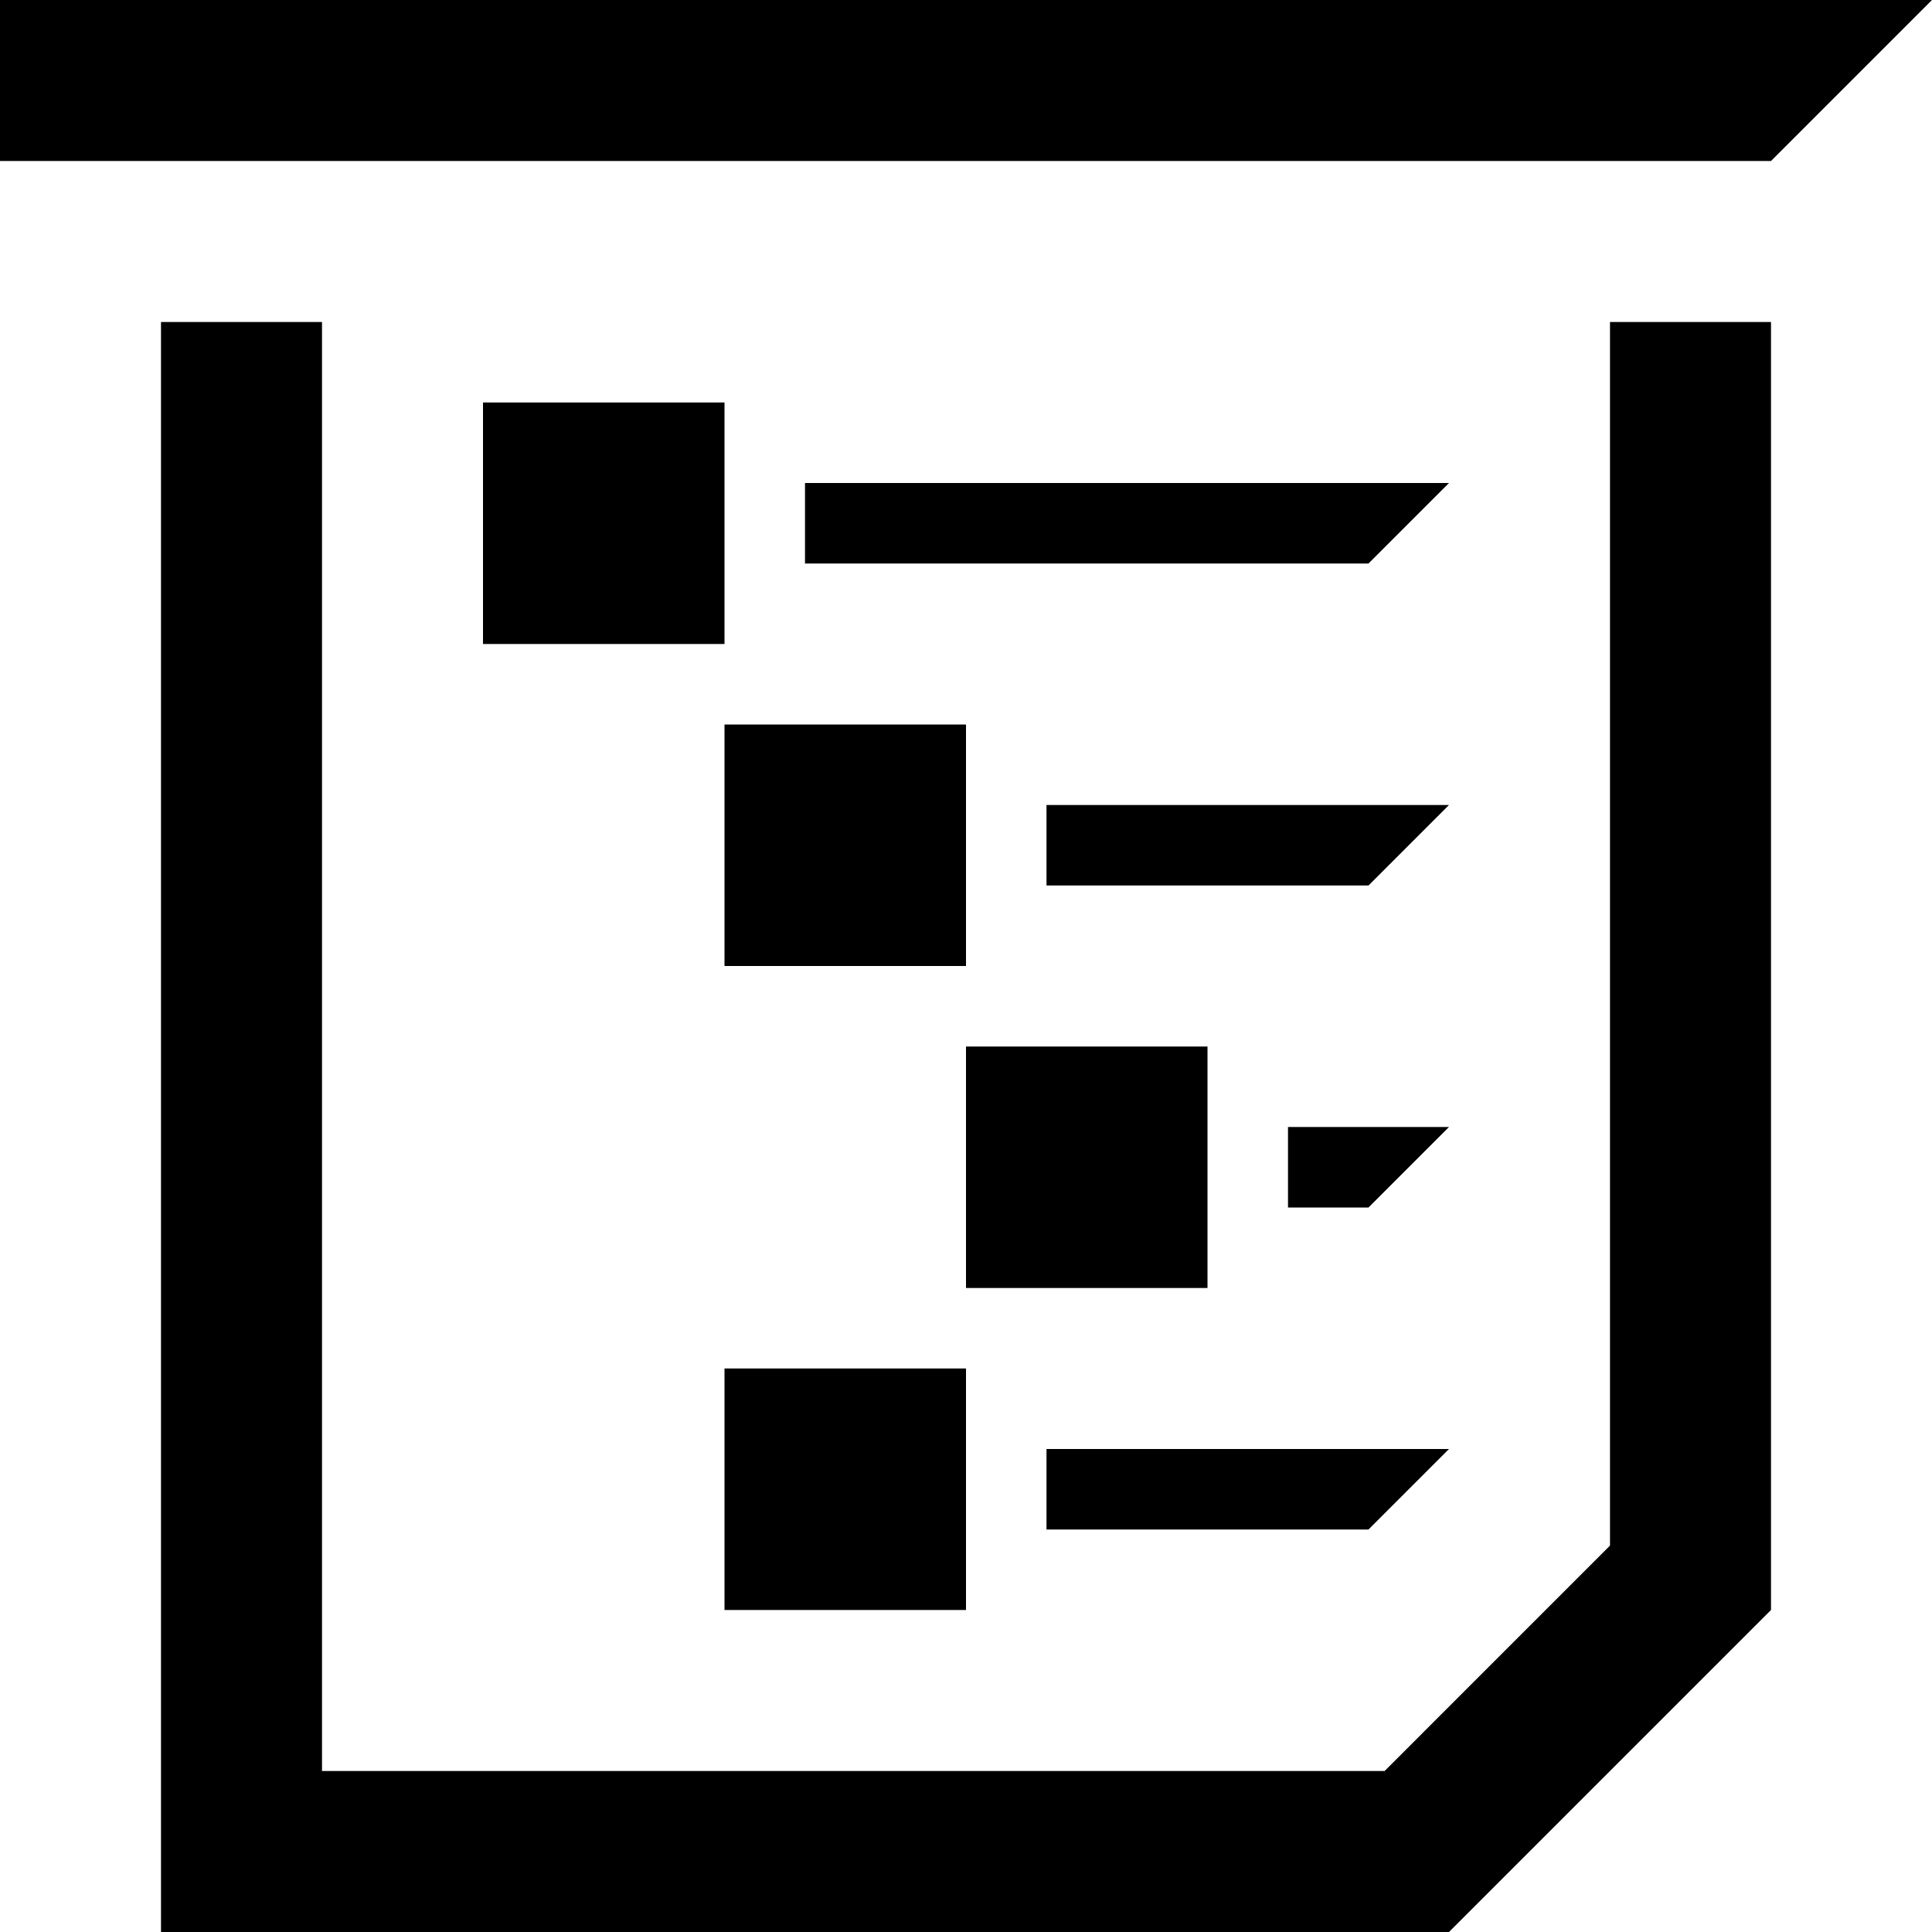
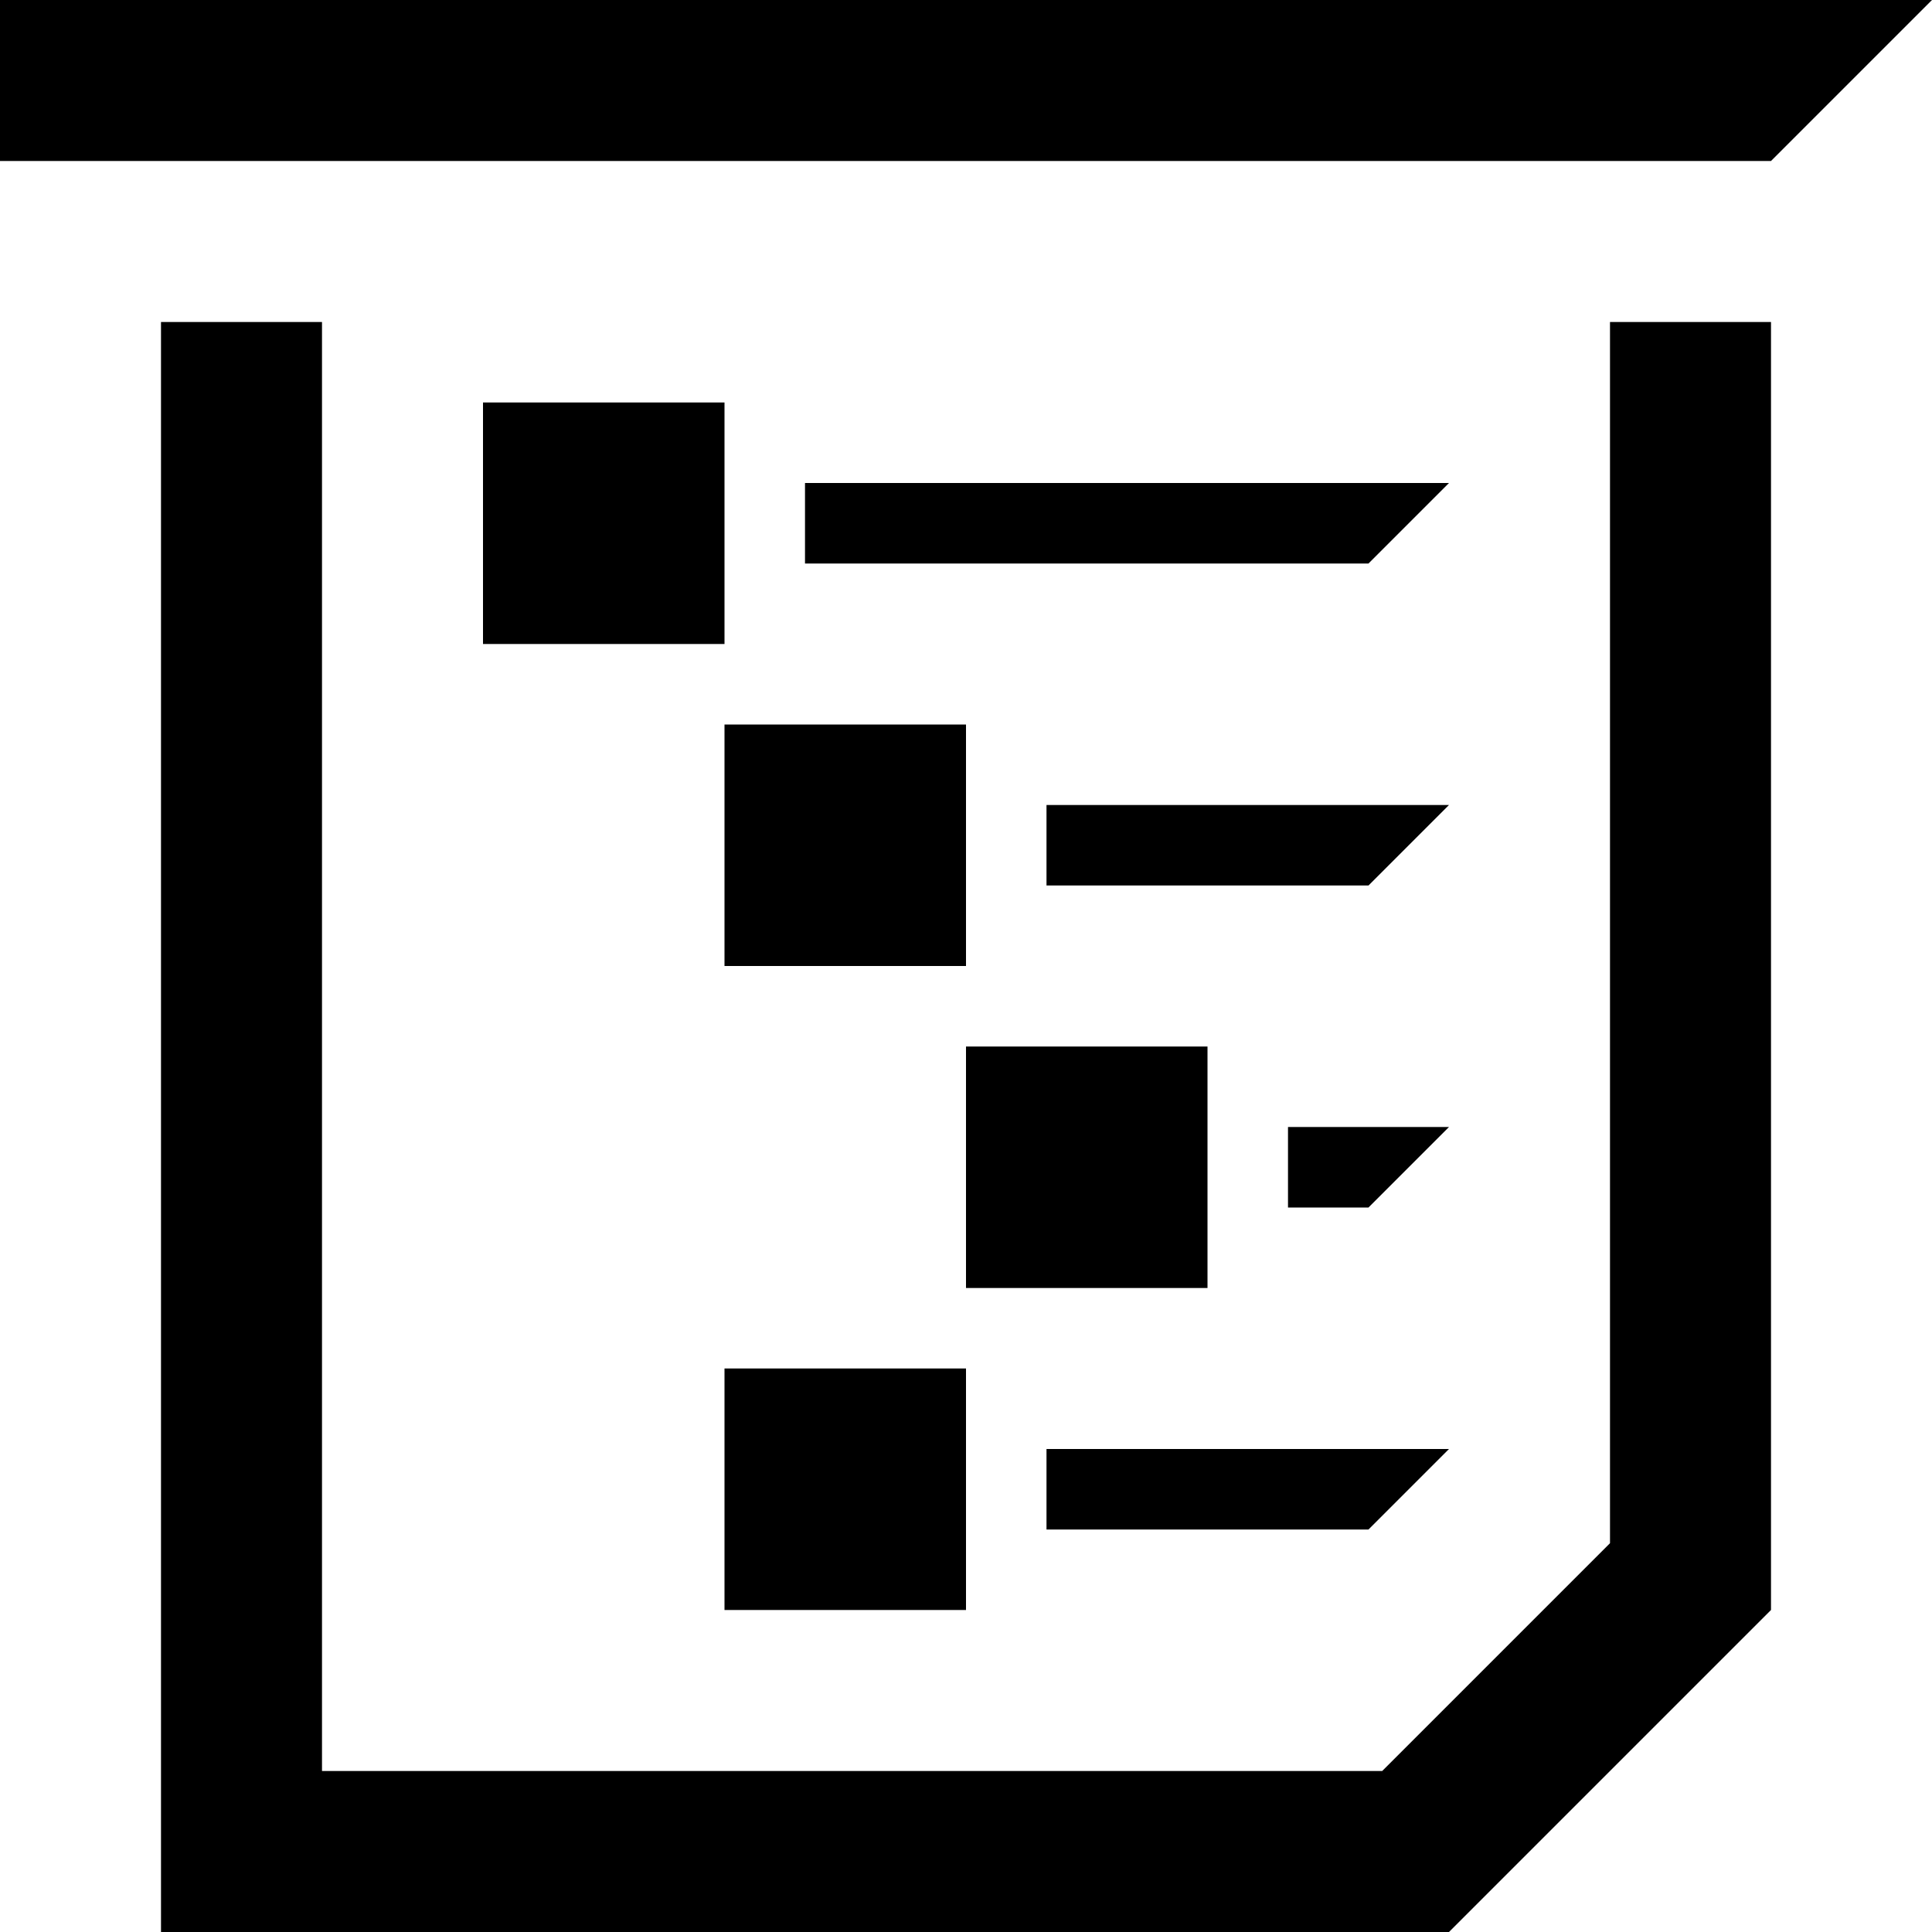
- <svg xmlns="http://www.w3.org/2000/svg" version="1.1" id="Layer_1" x="0px" y="0px" width="24px" height="24px" viewBox="0 0 24 24" enable-background="new 0 0 24 24" xml:space="preserve">
-   <path d="M13,10v1h4l1-1H13z M15,13h-3v3h3V13z M16,14v1h1l1-1H16z M20,19.2L17.2,22H4V4H2v20h16l4-4l0,0V4h-2V19.2z M18,18h-5v1h4  L18,18z M9,12h3V9H9V12z M0,0v2h22l2-2H0z M10,6v1h7l1-1H10z M6,8h3V5H6V8z M9,20h3v-3H9V20z" />
+ <svg xmlns="http://www.w3.org/2000/svg" id="widgets" width="24" height="24" viewBox="0 0 24 24">
+   <path id="multiselecttree" d="M20,4h2V20h0l-4,4H2V4h2V22h13.17l2.83-2.83V4ZM0,0V2H22l2-2H0ZM10,6v1h7l1-1H10Zm3,4v1h4l1-1h-5Zm3,4v1h1l1-1h-2Zm2,4h-5v1h4l1-1ZM6,8h3v-3h-3v3Zm3,4h3v-3h-3v3Zm6,1h-3v3h3v-3Zm-6,7h3v-3h-3v3Z" />
</svg>
